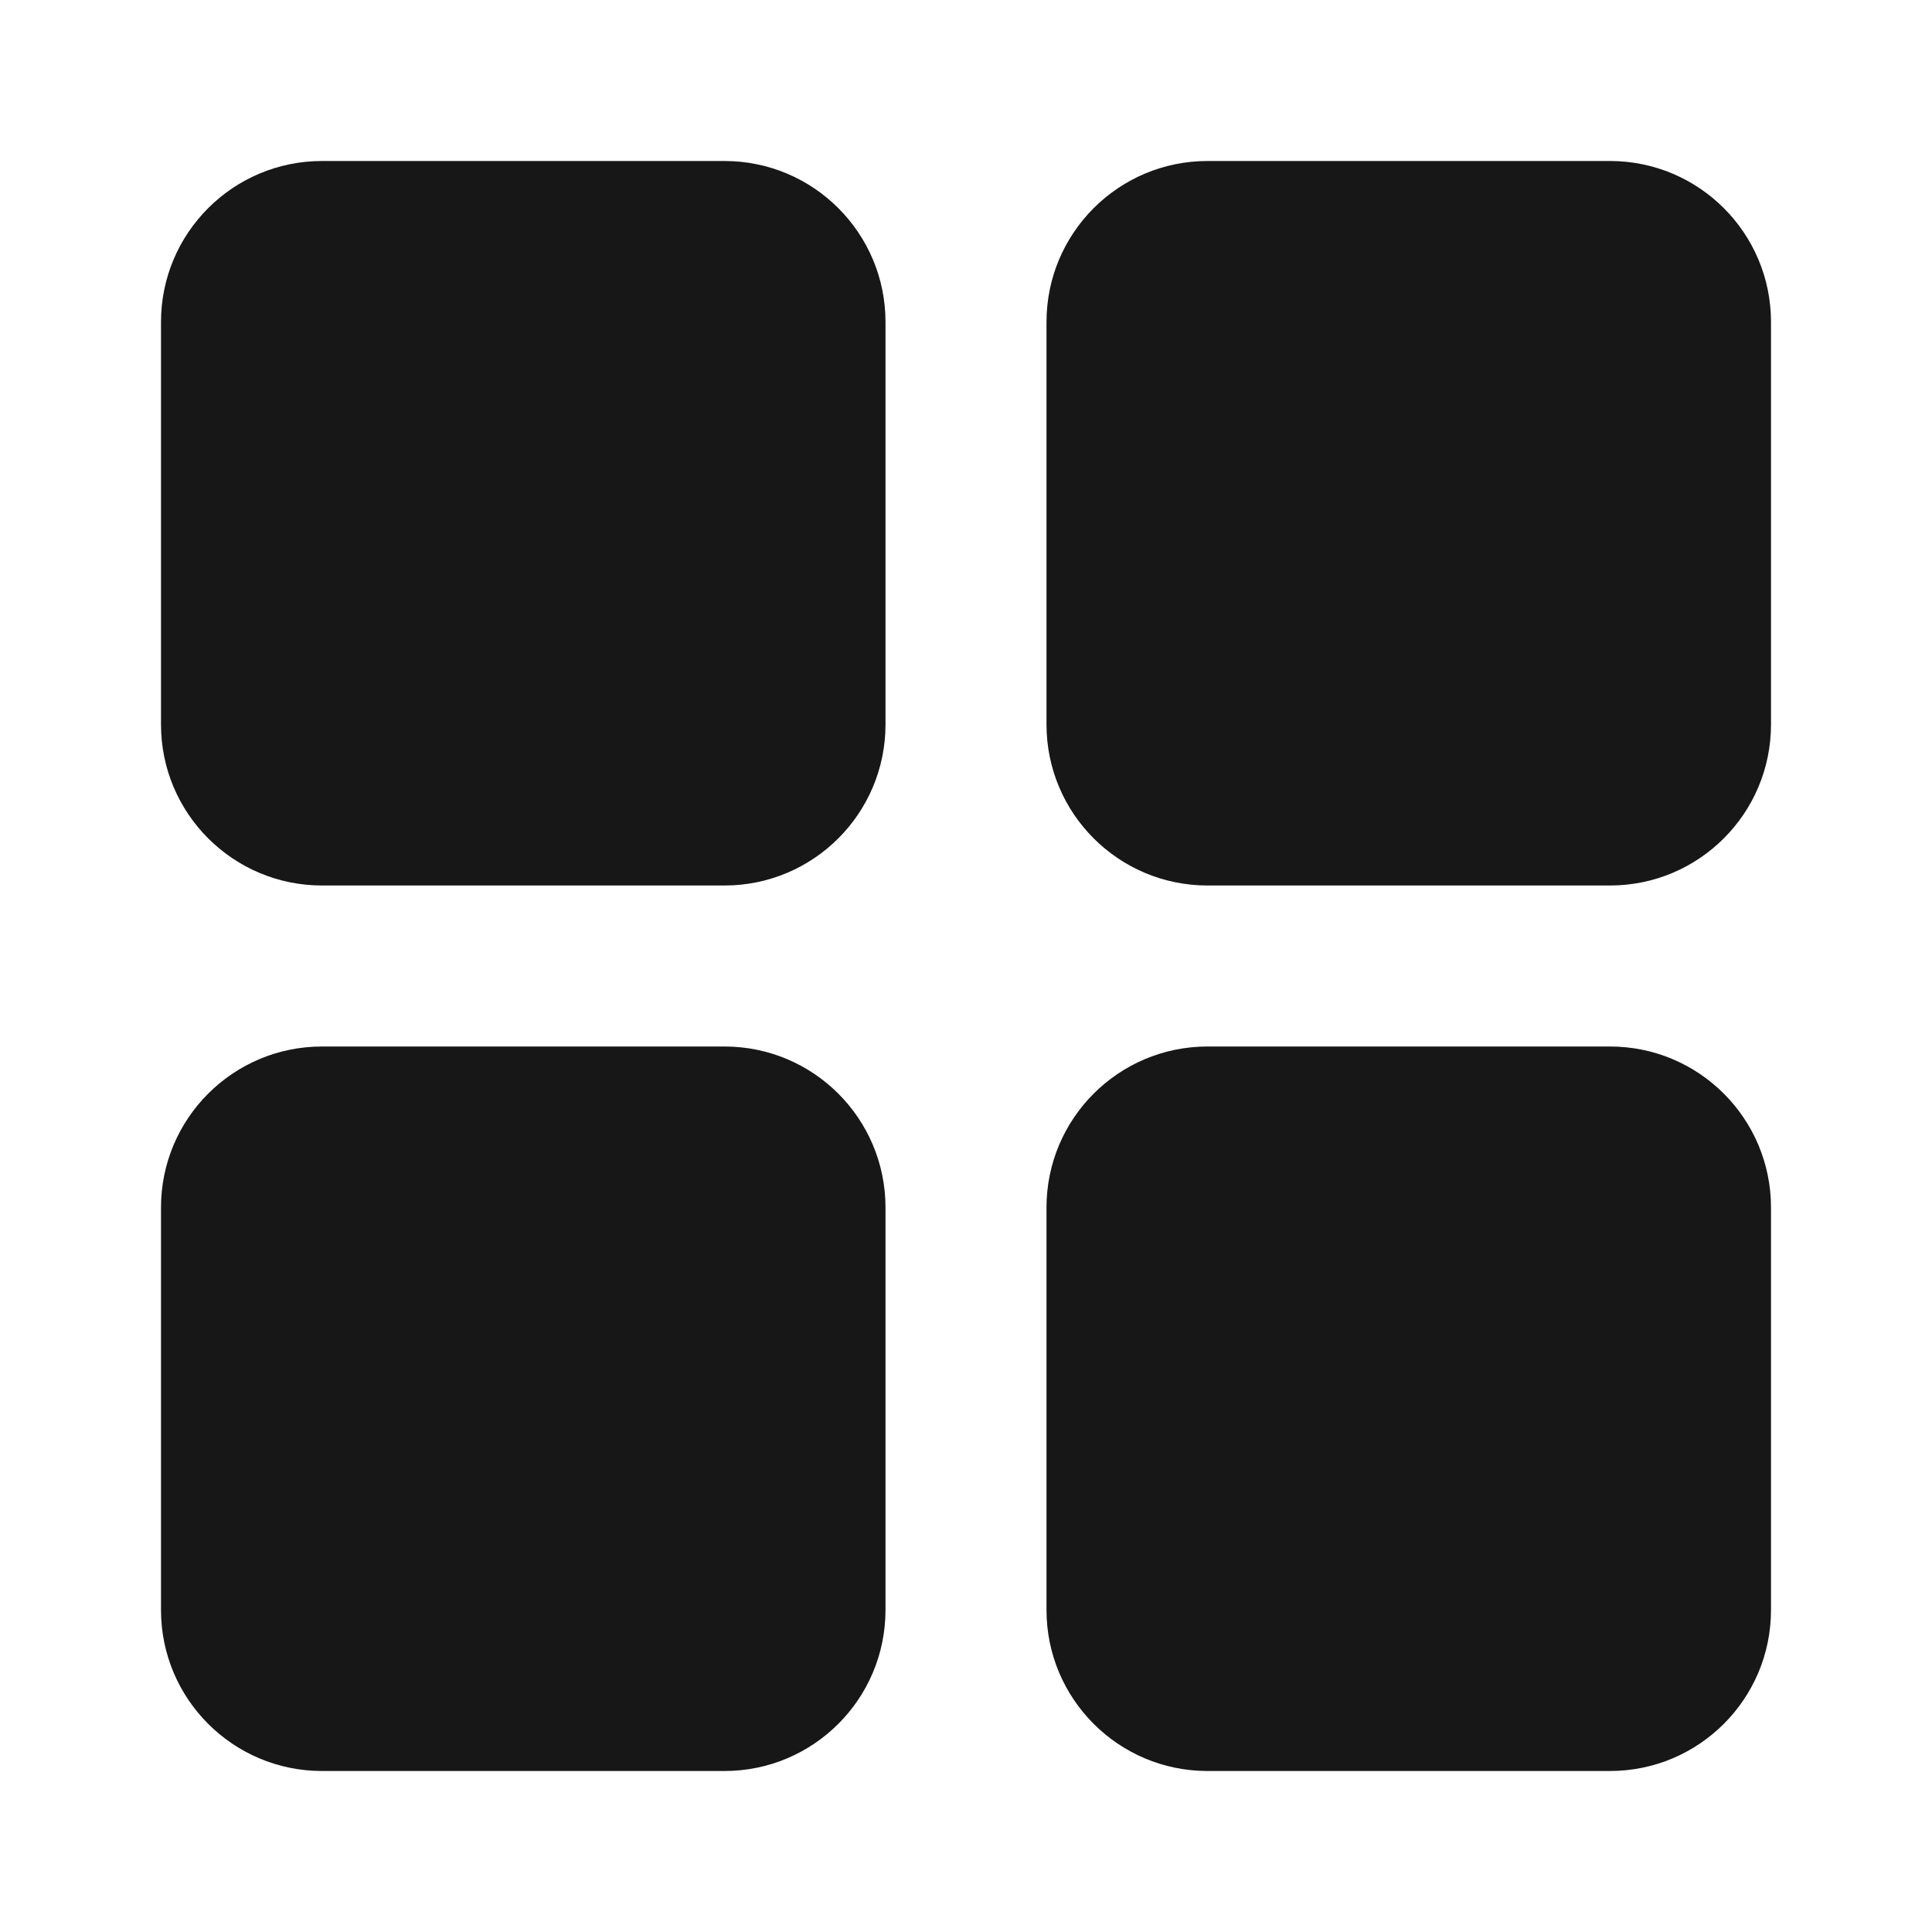
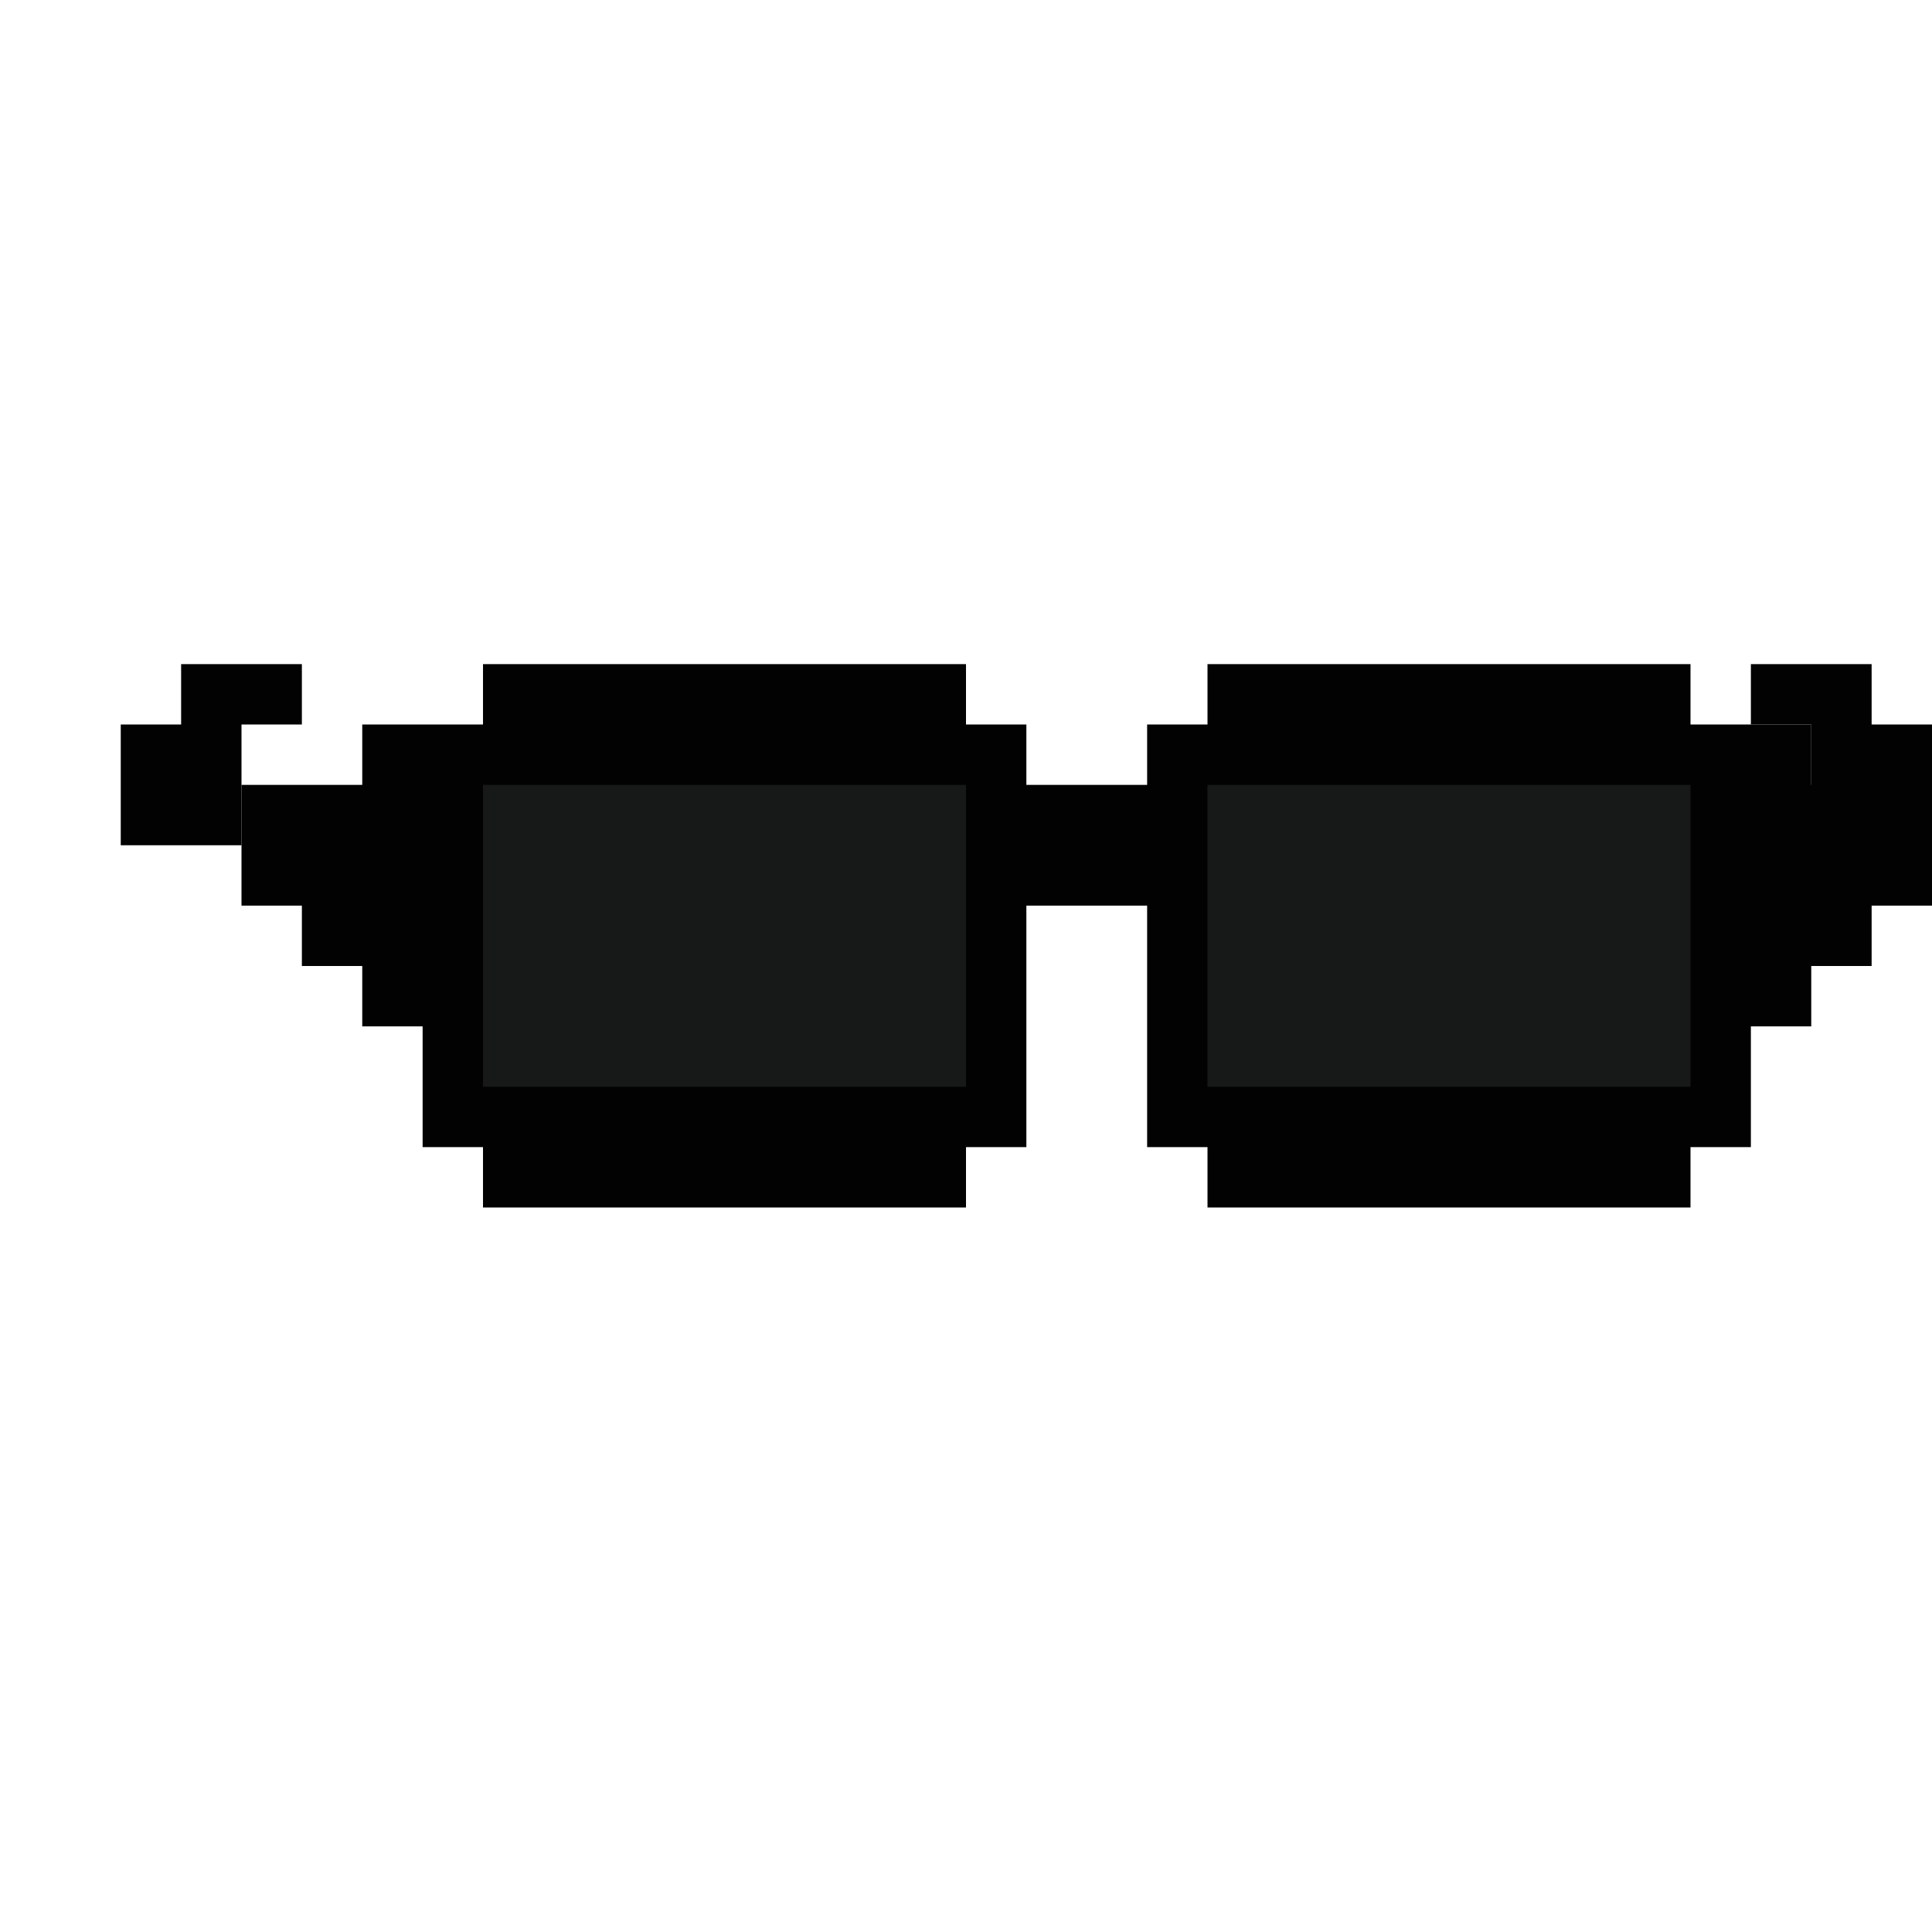
- <svg xmlns="http://www.w3.org/2000/svg" viewBox="0 0 24 24" width="24" height="24" fill="none">
-   <rect x="2" y="2" width="9" height="9" rx="2" fill="#171717" />
-   <rect x="13" y="2" width="9" height="9" rx="2" fill="#171717" />
-   <rect x="2" y="13" width="9" height="9" rx="2" fill="#171717" />
-   <rect x="13" y="13" width="9" height="9" rx="2" fill="#171717" />
+ <svg xmlns="http://www.w3.org/2000/svg" viewBox="0 0 32 32" width="32" height="32" fill="none">
+   <path fill="#020202" d="M4 13h2v-1h2v-1h8v1h1v1h2v-1h1v-1h8v1h2v1h2v2h-1v1h-1v1h-1v2h-1v1h-8v-1h-1v-4h-2v4h-1v1H8v-1H7v-2H6v-1H5v-1H4z" />
+   <path fill="#171918" d="M8 13h8v5H8zm12 0h8v5h-8z" />
+   <path fill="#020202" d="M2 12h2v2H2zm28 0h2v2h-2zM3 11h2v1H3zm26 0h2v1h-2z" />
</svg>
